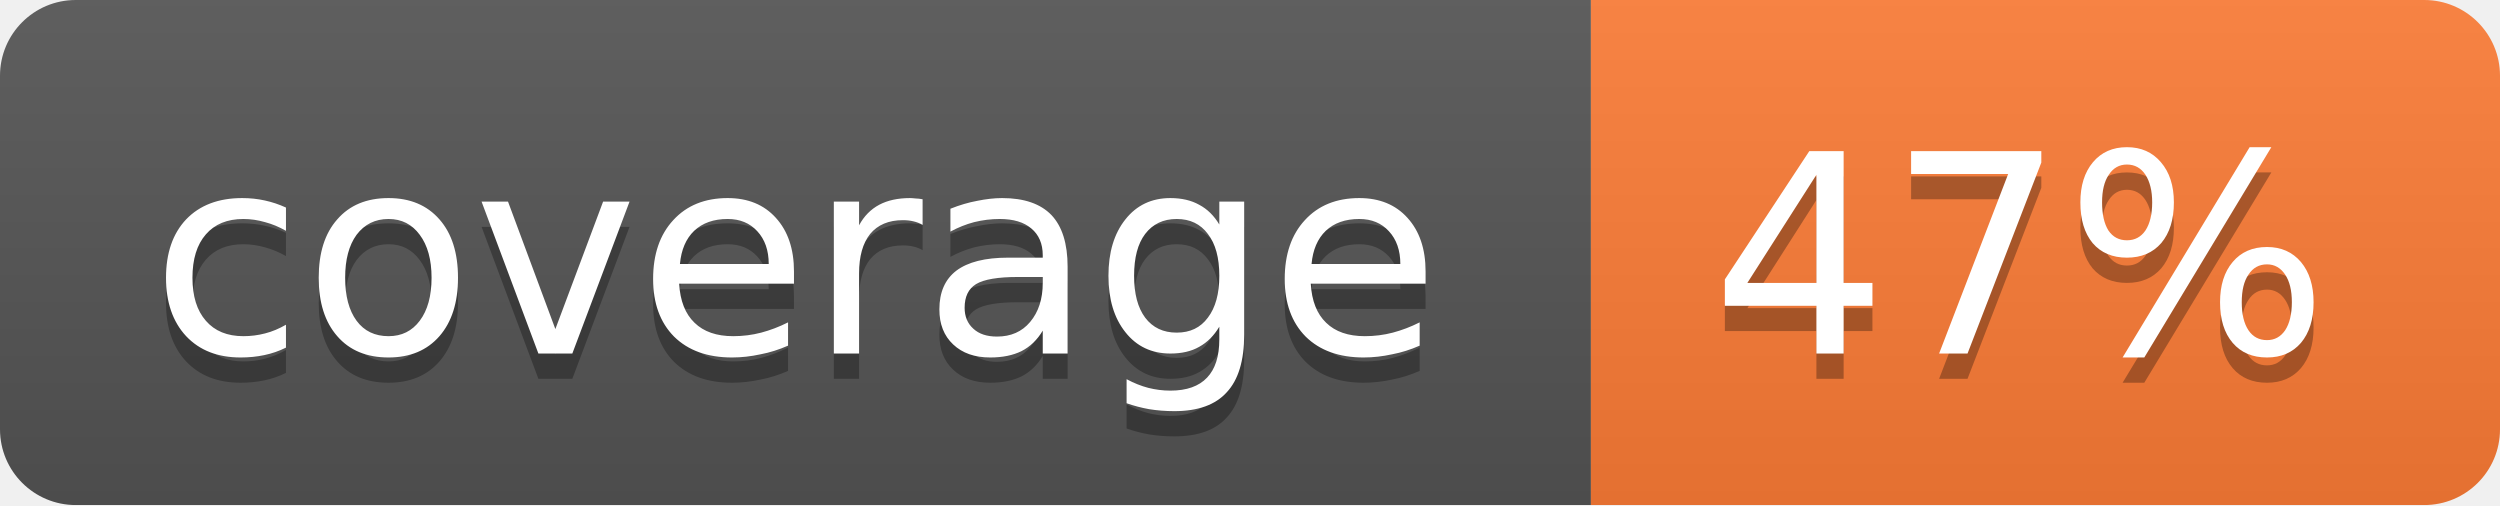
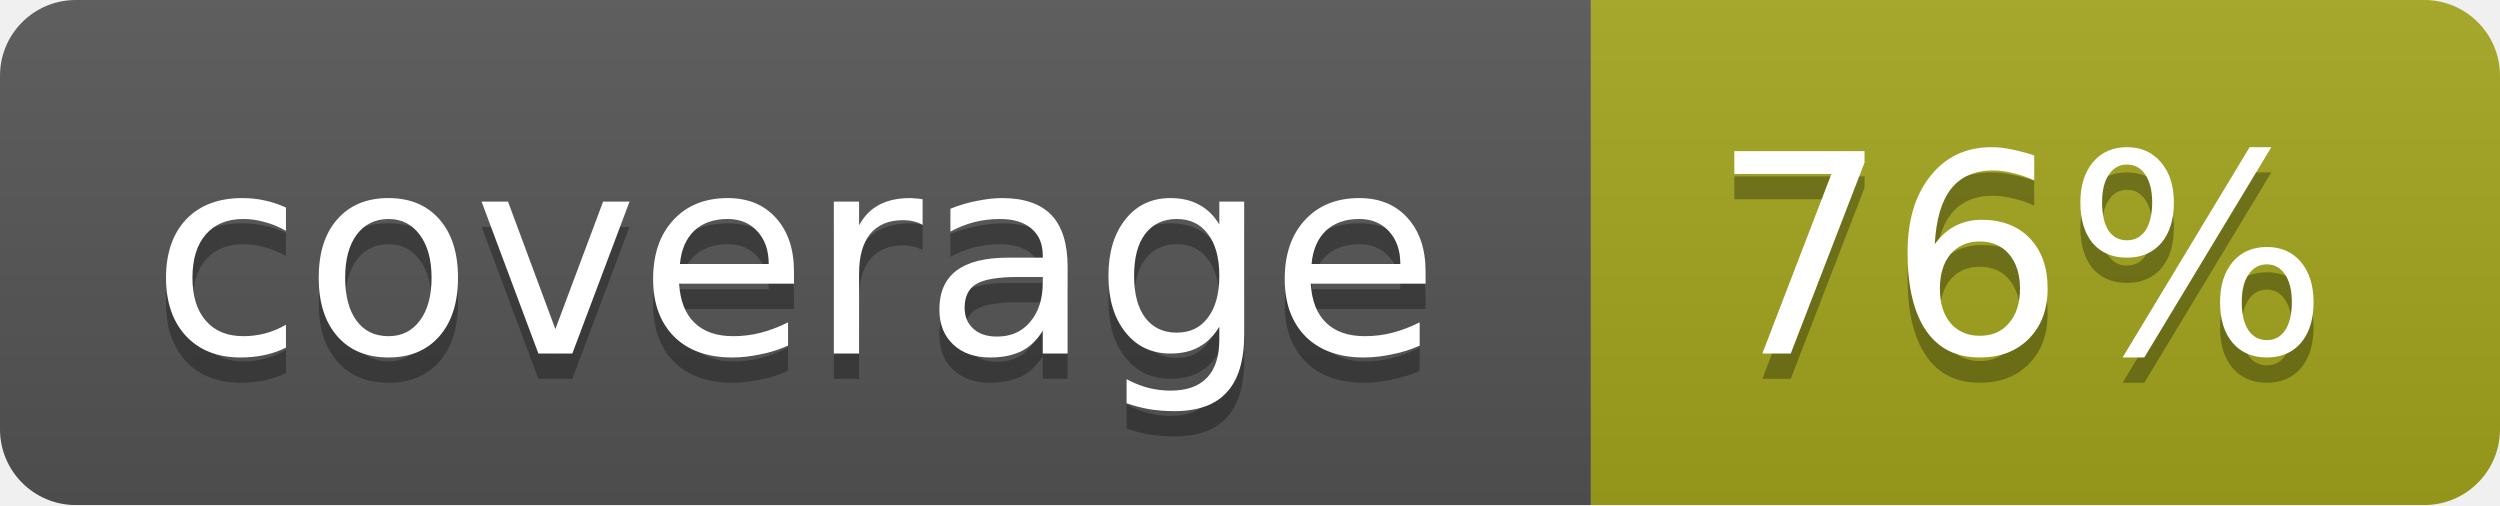
<svg xmlns="http://www.w3.org/2000/svg" width="99" height="20">
  <linearGradient id="b" x2="0" y2="100%">
    <stop offset="0" stop-color="#bbb" stop-opacity=".1" />
    <stop offset="1" stop-opacity=".1" />
  </linearGradient>
  <mask id="a">
    <rect width="99" height="20" rx="3" fill="#fff" />
  </mask>
  <g mask="url(#a)">
    <path fill="#555" d="M0 0h63v20H0z" />
-     <path fill="#fe7d37" d="M63 0h36v20H63z" />
+     <path fill="#a4a61d" d="M63 0h36v20H63z" />
    <path fill="url(#b)" d="M0 0h99v20H0z" />
  </g>
  <g fill="#fff" text-anchor="middle" font-family="DejaVu Sans,Verdana,Geneva,sans-serif" font-size="11">
    <text x="31.5" y="15" fill="#010101" fill-opacity=".3">coverage</text>
    <text x="31.5" y="14">coverage</text>
-     <text x="80" y="15" fill="#010101" fill-opacity=".3">47%</text>
-     <text x="80" y="14">47%</text>
+     <text x="80" y="15" fill="#010101" fill-opacity=".3">76%</text>
+     <text x="80" y="14">76%</text>
  </g>
</svg>
